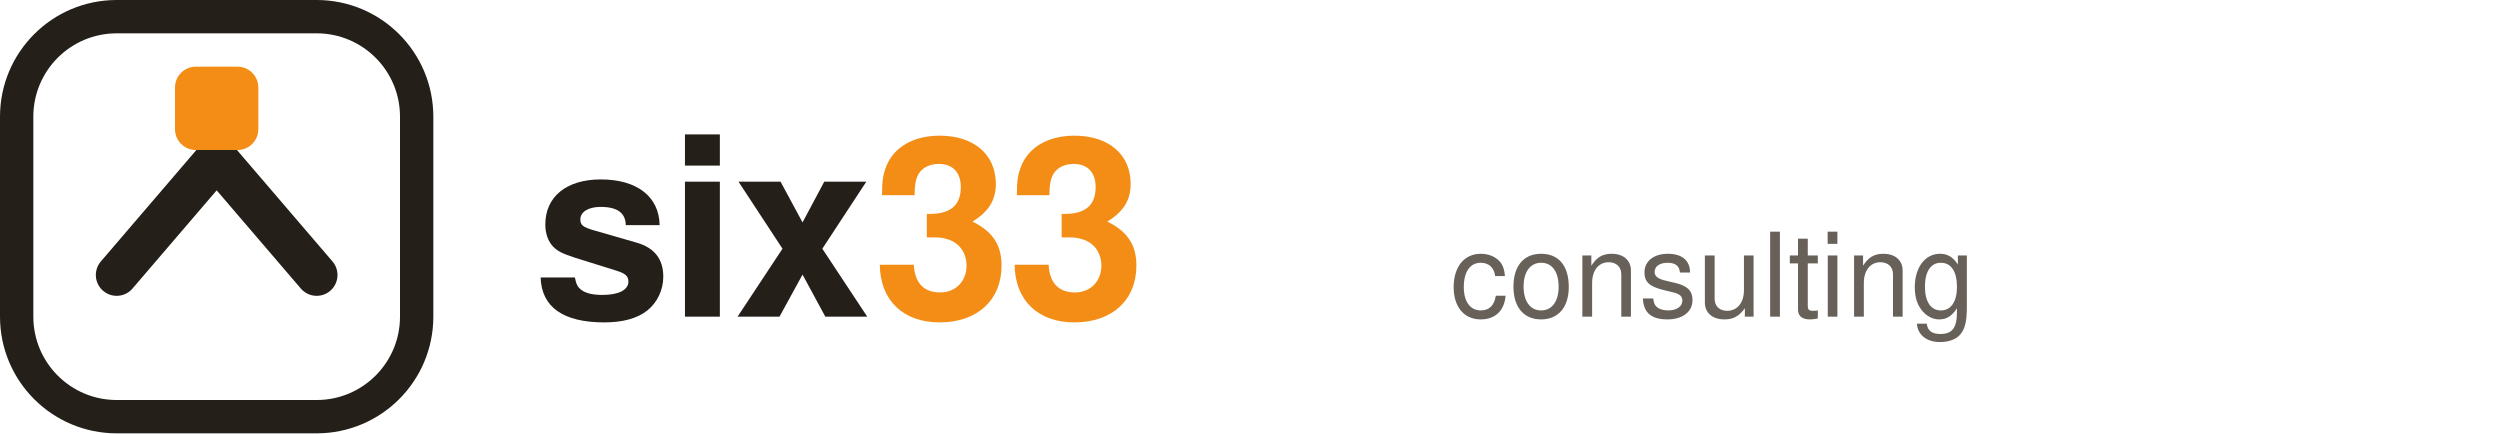
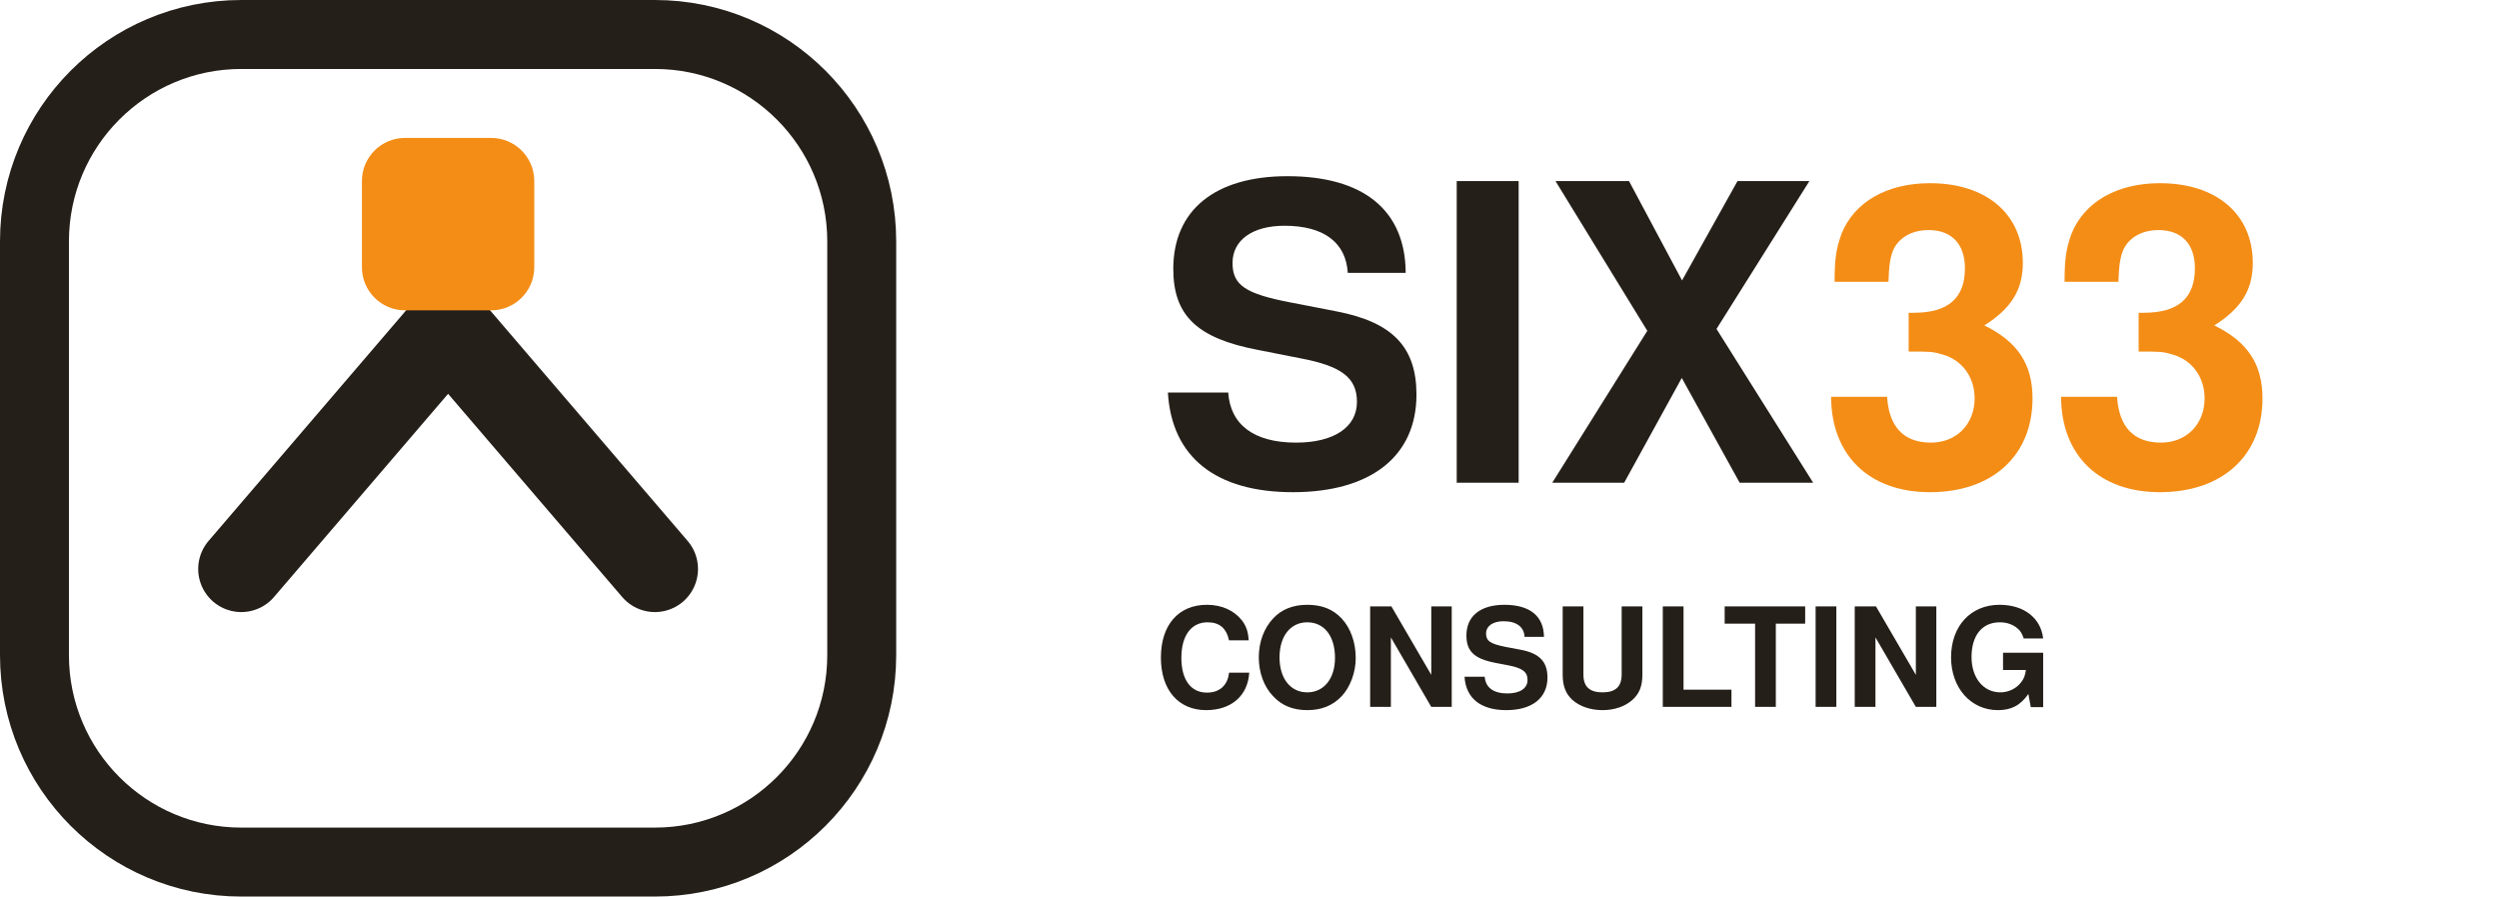
- <svg xmlns="http://www.w3.org/2000/svg" viewBox="0 0 300 52" width="300" height="52" role="img" aria-label="Six33 Consulting">
+ <svg xmlns="http://www.w3.org/2000/svg" viewBox="0 0 145 52" width="145" height="52" role="img" aria-label="Six33 Consulting">
  <rect x="2" y="2" width="48" height="48" rx="12" fill="none" stroke="#251F19" stroke-width="4" />
  <path d="M14 33 L26 19 L38 33" fill="none" stroke="#251F19" stroke-width="5" stroke-linecap="round" stroke-linejoin="round" />
  <rect x="21" y="8" width="10" height="10" rx="2.5" fill="#F48D16" />
-   <text x="64" y="38" font-family="Montserrat, Helvetica, Arial, sans-serif" font-size="30" font-weight="600" letter-spacing="-0.5" fill="#251F19">six<tspan fill="#F48D16">33</tspan>
+   <text x="67" y="28" textLength="72" lengthAdjust="spacing" font-family="Montserrat, Helvetica, Arial, sans-serif" font-size="24" font-weight="600" fill="#251F19">SIX<tspan fill="#F48D16">33</tspan>
  </text>
-   <text x="174" y="38" font-family="Montserrat, Helvetica, Arial, sans-serif" font-size="14" font-weight="500" fill="#68615A">consulting</text>
+   <text x="67" y="41" textLength="72" lengthAdjust="spacing" font-family="Montserrat, Helvetica, Arial, sans-serif" font-size="8" font-weight="600" fill="#251F19">CONSULTING</text>
</svg>
